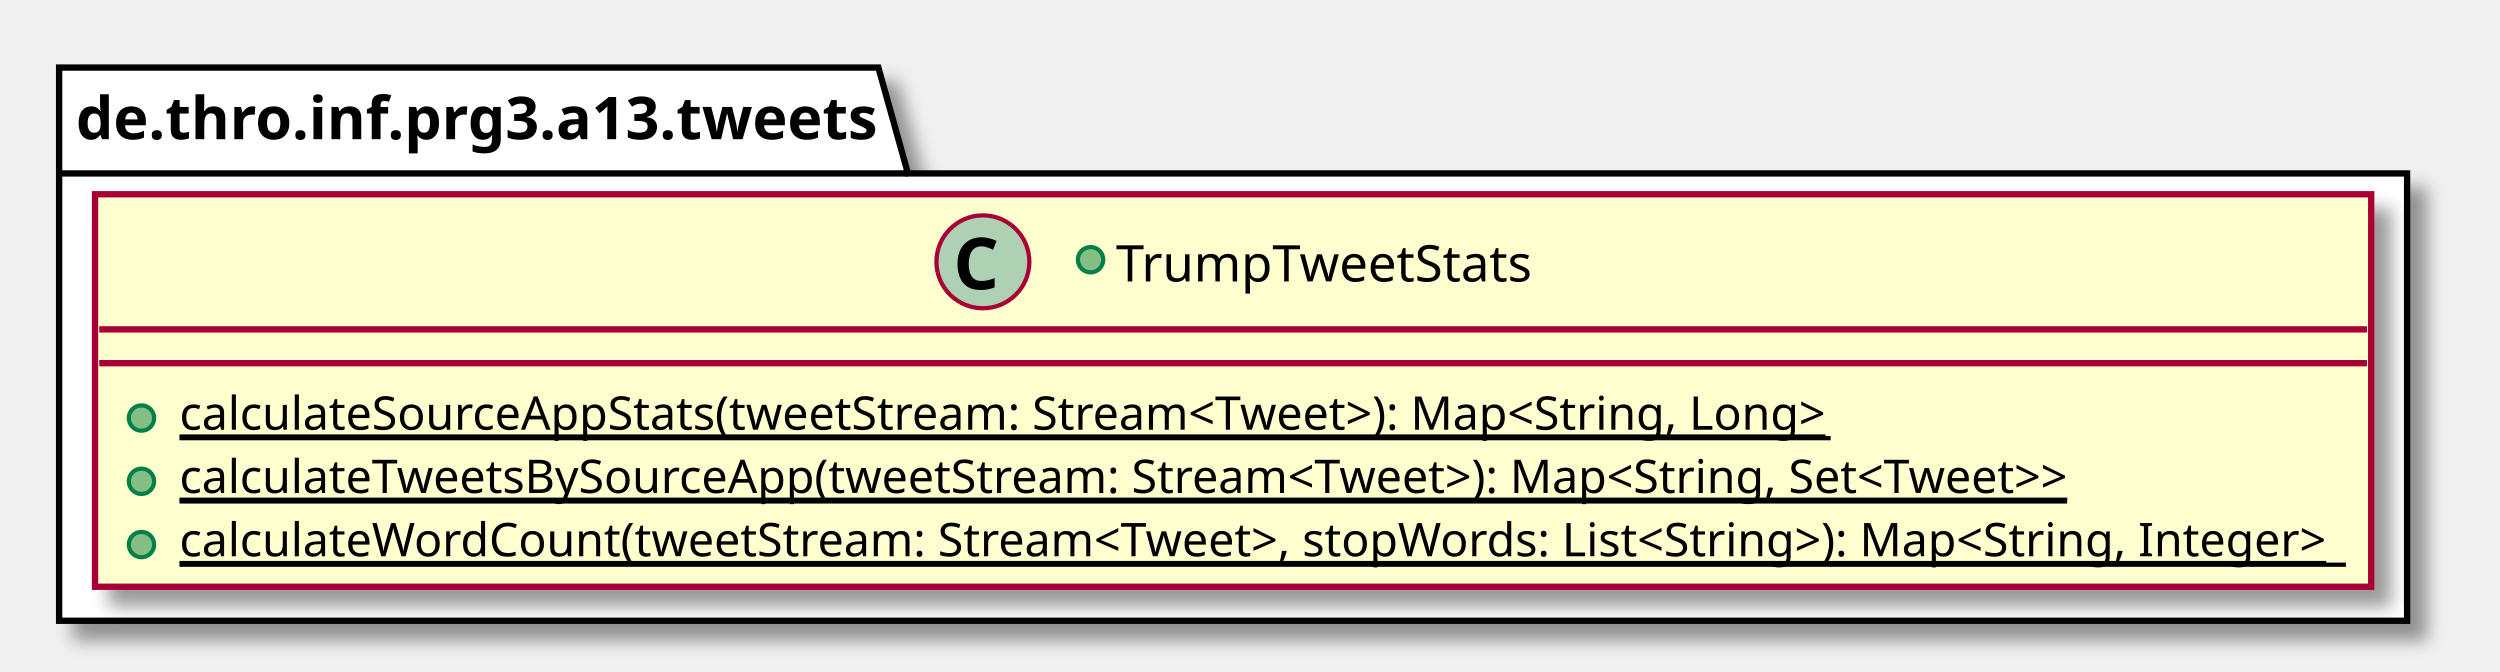
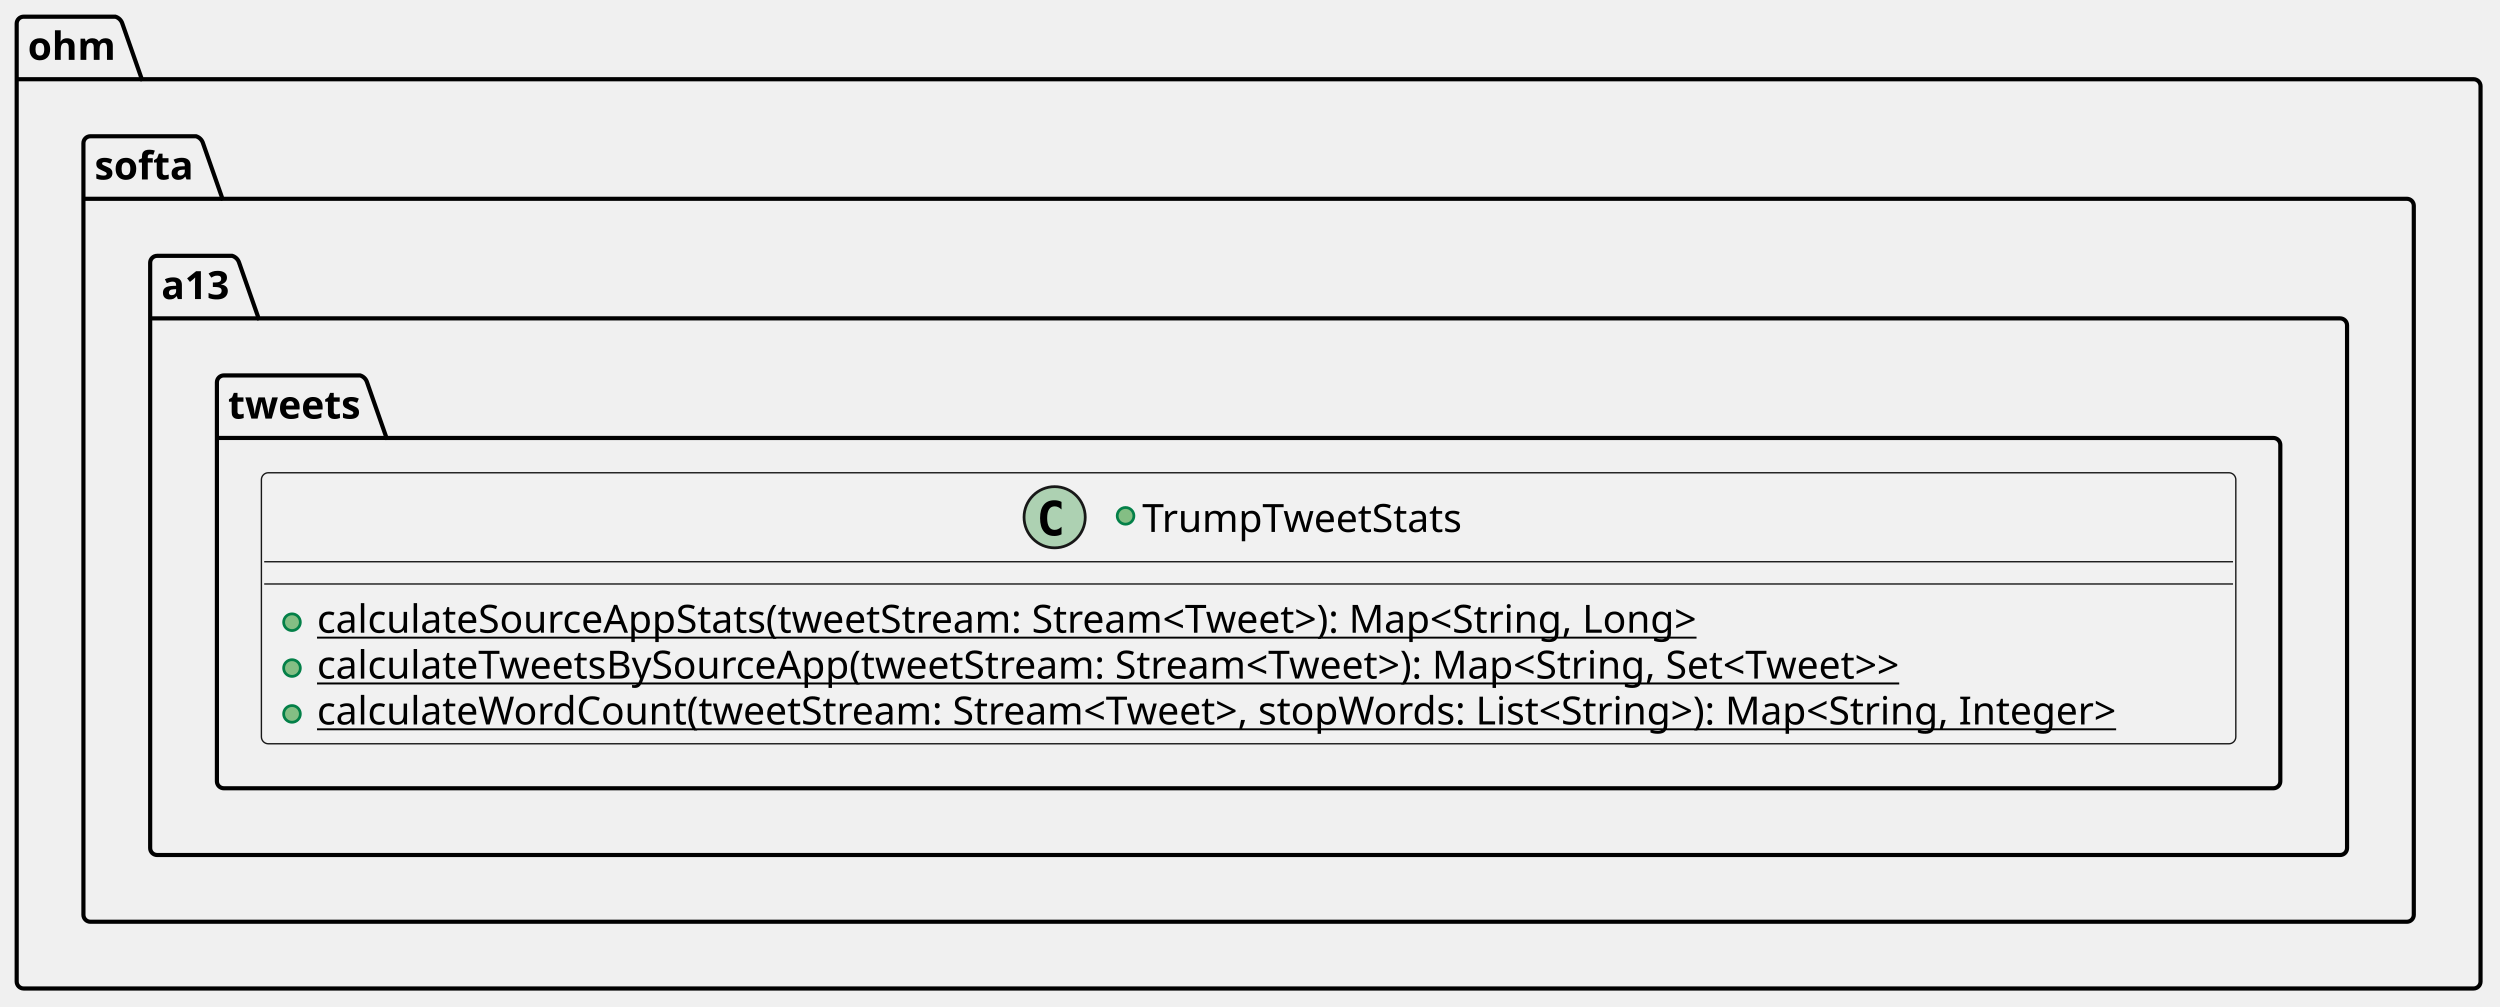
- <svg xmlns="http://www.w3.org/2000/svg" contentScriptType="application/ecmascript" contentStyleType="text/css" height="159px" preserveAspectRatio="none" style="width:592px;height:159px;" version="1.1" viewBox="0 0 592 159" width="592px" zoomAndPan="magnify">
-   <defs>
-     <filter height="300%" id="f47nsduhvd255" width="300%" x="-1" y="-1">
-       <feGaussianBlur result="blurOut" stdDeviation="2.0" />
-       <feColorMatrix in="blurOut" result="blurOut2" type="matrix" values="0 0 0 0 0 0 0 0 0 0 0 0 0 0 0 0 0 0 .4 0" />
-       <feOffset dx="4.0" dy="4.0" in="blurOut2" result="blurOut3" />
-       <feBlend in="SourceGraphic" in2="blurOut3" mode="normal" />
-     </filter>
-   </defs>
+ <svg xmlns="http://www.w3.org/2000/svg" contentStyleType="text/css" height="362px" preserveAspectRatio="none" style="width:899px;height:362px;background:#FFFFFF;" version="1.1" viewBox="0 0 899 362" width="899px" zoomAndPan="magnify">
+   <defs />
  <g>
-     <polygon fill="#FFFFFF" filter="url(#f47nsduhvd255)" points="14,16,208,16,215,41.068,570,41.068,570,147,14,147,14,16" style="stroke: #000000; stroke-width: 1.5;" />
-     <line style="stroke: #000000; stroke-width: 1.5;" x1="14" x2="215" y1="41.068" y2="41.068" />
-     <text fill="#000000" font-family="sans-serif" font-size="14" font-weight="bold" lengthAdjust="spacingAndGlyphs" textLength="188" x="18" y="32.966">de.thro.inf.prg3.a13.tweets</text>
-     <rect fill="#FEFECE" filter="url(#f47nsduhvd255)" height="92.946" id="TrumpTweetStats" style="stroke: #A80036; stroke-width: 1.5;" width="539" x="22.5" y="46" />
-     <ellipse cx="232.75" cy="62" fill="#ADD1B2" rx="11" ry="11" style="stroke: #A80036; stroke-width: 1.0;" />
-     <path d="M232.438,58.328 Q230.953,58.328 230.172,59.438 Q229.391,60.547 229.391,62.469 Q229.391,64.406 230.109,65.469 Q230.828,66.531 232.438,66.531 Q233.172,66.531 233.906,66.359 Q234.656,66.188 235.531,65.875 L235.531,68.047 Q234.719,68.359 233.938,68.516 Q233.156,68.672 232.188,68.672 Q230.328,68.672 229.109,67.906 Q227.891,67.125 227.312,65.719 Q226.734,64.312 226.734,62.453 Q226.734,60.609 227.391,59.203 Q228.062,57.797 229.328,57 Q230.594,56.188 232.438,56.188 Q233.328,56.188 234.234,56.422 Q235.156,56.656 235.984,57.047 L235.156,59.141 Q234.469,58.812 233.781,58.578 Q233.094,58.328 232.438,58.328 Z " />
-     <ellipse cx="258.25" cy="61.5" fill="#84BE84" rx="3" ry="3" style="stroke: #038048; stroke-width: 1.0;" />
-     <text fill="#000000" font-family="sans-serif" font-size="12" lengthAdjust="spacingAndGlyphs" textLength="99" x="264.25" y="66.656">TrumpTweetStats</text>
-     <line style="stroke: #A80036; stroke-width: 1.5;" x1="23.5" x2="560.5" y1="78" y2="78" />
-     <line style="stroke: #A80036; stroke-width: 1.5;" x1="23.5" x2="560.5" y1="86" y2="86" />
-     <ellipse cx="33.5" cy="98.991" fill="#84BE84" rx="3" ry="3" style="stroke: #038048; stroke-width: 1.0;" />
-     <text fill="#000000" font-family="sans-serif" font-size="11" lengthAdjust="spacingAndGlyphs" text-decoration="underline" textLength="391" x="42.5" y="101.759">calculateSourceAppStats(tweetStream: Stream&lt;Tweet&gt;): Map&lt;String, Long&gt;</text>
-     <line style="stroke: #000000; stroke-width: 1.0;" x1="42.5" x2="433.5" y1="103.759" y2="103.759" />
-     <ellipse cx="33.5" cy="113.973" fill="#84BE84" rx="3" ry="3" style="stroke: #038048; stroke-width: 1.0;" />
-     <text fill="#000000" font-family="sans-serif" font-size="11" lengthAdjust="spacingAndGlyphs" text-decoration="underline" textLength="447" x="42.5" y="116.741">calculateTweetsBySourceApp(tweetStream: Stream&lt;Tweet&gt;): Map&lt;String, Set&lt;Tweet&gt;&gt;</text>
-     <line style="stroke: #000000; stroke-width: 1.0;" x1="42.5" x2="489.5" y1="118.741" y2="118.741" />
-     <ellipse cx="33.5" cy="128.955" fill="#84BE84" rx="3" ry="3" style="stroke: #038048; stroke-width: 1.0;" />
-     <text fill="#000000" font-family="sans-serif" font-size="11" lengthAdjust="spacingAndGlyphs" text-decoration="underline" textLength="513" x="42.5" y="131.723">calculateWordCount(tweetStream: Stream&lt;Tweet&gt;, stopWords: List&lt;String&gt;): Map&lt;String, Integer&gt;</text>
-     <line style="stroke: #000000; stroke-width: 1.0;" x1="42.5" x2="555.5" y1="133.723" y2="133.723" />
+     <g id="cluster_ohm">
+       <path d="M8.5,6 L41.5,6 A3.75,3.75 0 0 1 44,8.5 L51,28.488 L889.5,28.488 A2.5,2.5 0 0 1 892,30.988 L892,352.96 A2.5,2.5 0 0 1 889.5,355.46 L8.5,355.46 A2.5,2.5 0 0 1 6,352.96 L6,8.5 A2.5,2.5 0 0 1 8.5,6 " fill="none" style="stroke:#000000;stroke-width:1.5;" />
+       <line style="stroke:#000000;stroke-width:1.5;" x1="6" x2="51" y1="28.488" y2="28.488" />
+       <text fill="#000000" font-family="sans-serif" font-size="14" font-weight="bold" lengthAdjust="spacing" textLength="32" x="10" y="21.535">ohm</text>
+     </g>
+     <g id="cluster_softa">
+       <path d="M32.5,49 L70.5,49 A3.75,3.75 0 0 1 73,51.5 L80,71.488 L865.5,71.488 A2.5,2.5 0 0 1 868,73.988 L868,328.96 A2.5,2.5 0 0 1 865.5,331.46 L32.5,331.46 A2.5,2.5 0 0 1 30,328.96 L30,51.5 A2.5,2.5 0 0 1 32.5,49 " fill="none" style="stroke:#000000;stroke-width:1.5;" />
+       <line style="stroke:#000000;stroke-width:1.5;" x1="30" x2="80" y1="71.488" y2="71.488" />
+       <text fill="#000000" font-family="sans-serif" font-size="14" font-weight="bold" lengthAdjust="spacing" textLength="37" x="34" y="64.535">softa</text>
+     </g>
+     <g id="cluster_a13">
+       <path d="M56.5,92 L83.5,92 A3.75,3.75 0 0 1 86,94.5 L93,114.488 L841.5,114.488 A2.5,2.5 0 0 1 844,116.988 L844,304.96 A2.5,2.5 0 0 1 841.5,307.46 L56.5,307.46 A2.5,2.5 0 0 1 54,304.96 L54,94.5 A2.5,2.5 0 0 1 56.5,92 " fill="none" style="stroke:#000000;stroke-width:1.5;" />
+       <line style="stroke:#000000;stroke-width:1.5;" x1="54" x2="93" y1="114.488" y2="114.488" />
+       <text fill="#000000" font-family="sans-serif" font-size="14" font-weight="bold" lengthAdjust="spacing" textLength="26" x="58" y="107.535">a13</text>
+     </g>
+     <g id="cluster_tweets">
+       <path d="M80.5,135 L129.5,135 A3.75,3.75 0 0 1 132,137.5 L139,157.488 L817.5,157.488 A2.5,2.5 0 0 1 820,159.988 L820,280.96 A2.5,2.5 0 0 1 817.5,283.46 L80.5,283.46 A2.5,2.5 0 0 1 78,280.96 L78,137.5 A2.5,2.5 0 0 1 80.5,135 " fill="none" style="stroke:#000000;stroke-width:1.5;" />
+       <line style="stroke:#000000;stroke-width:1.5;" x1="78" x2="139" y1="157.488" y2="157.488" />
+       <text fill="#000000" font-family="sans-serif" font-size="14" font-weight="bold" lengthAdjust="spacing" textLength="48" x="82" y="150.535">tweets</text>
+     </g>
+     <g id="elem_TrumpTweetStats">
+       <rect codeLine="3" fill="#F1F1F1" height="97.465" id="TrumpTweetStats" rx="2.5" ry="2.5" style="stroke:#181818;stroke-width:0.5;" width="710" x="94" y="170" />
+       <ellipse cx="379.25" cy="186" fill="#ADD1B2" rx="11" ry="11" style="stroke:#181818;stroke-width:1.0;" />
+       <path d="M381.723,192.143 Q381.142,192.442 380.503,192.591 Q379.864,192.741 379.158,192.741 Q376.651,192.741 375.332,191.089 Q374.012,189.437 374.012,186.316 Q374.012,183.186 375.332,181.535 Q376.651,179.883 379.158,179.883 Q379.864,179.883 380.511,180.032 Q381.159,180.182 381.723,180.481 L381.723,183.203 Q381.092,182.622 380.499,182.352 Q379.905,182.083 379.274,182.083 Q377.93,182.083 377.245,183.149 Q376.56,184.216 376.56,186.316 Q376.56,188.408 377.245,189.474 Q377.93,190.541 379.274,190.541 Q379.905,190.541 380.499,190.271 Q381.092,190.001 381.723,189.42 Z " fill="#000000" />
+       <ellipse cx="404.75" cy="185.5" fill="#84BE84" rx="3" ry="3" style="stroke:#038048;stroke-width:1.0;" />
+       <text fill="#000000" font-family="sans-serif" font-size="14" lengthAdjust="spacing" textLength="120" x="410.75" y="191.291">TrumpTweetStats</text>
+       <line style="stroke:#181818;stroke-width:0.5;" x1="95" x2="803" y1="202" y2="202" />
+       <line style="stroke:#181818;stroke-width:0.5;" x1="95" x2="803" y1="210" y2="210" />
+       <ellipse cx="105" cy="223.744" fill="#84BE84" rx="3" ry="3" style="stroke:#038048;stroke-width:1.0;" />
+       <text fill="#000000" font-family="sans-serif" font-size="14" lengthAdjust="spacing" text-decoration="underline" textLength="524" x="114" y="227.535">calculateSourceAppStats(tweetStream: Stream&lt;Tweet&gt;): Map&lt;String, Long&gt;</text>
+       <ellipse cx="105" cy="240.232" fill="#84BE84" rx="3" ry="3" style="stroke:#038048;stroke-width:1.0;" />
+       <text fill="#000000" font-family="sans-serif" font-size="14" lengthAdjust="spacing" text-decoration="underline" textLength="604" x="114" y="244.023">calculateTweetsBySourceApp(tweetStream: Stream&lt;Tweet&gt;): Map&lt;String, Set&lt;Tweet&gt;&gt;</text>
+       <ellipse cx="105" cy="256.721" fill="#84BE84" rx="3" ry="3" style="stroke:#038048;stroke-width:1.0;" />
+       <text fill="#000000" font-family="sans-serif" font-size="14" lengthAdjust="spacing" text-decoration="underline" textLength="684" x="114" y="260.512">calculateWordCount(tweetStream: Stream&lt;Tweet&gt;, stopWords: List&lt;String&gt;): Map&lt;String, Integer&gt;</text>
+     </g>
  </g>
</svg>
